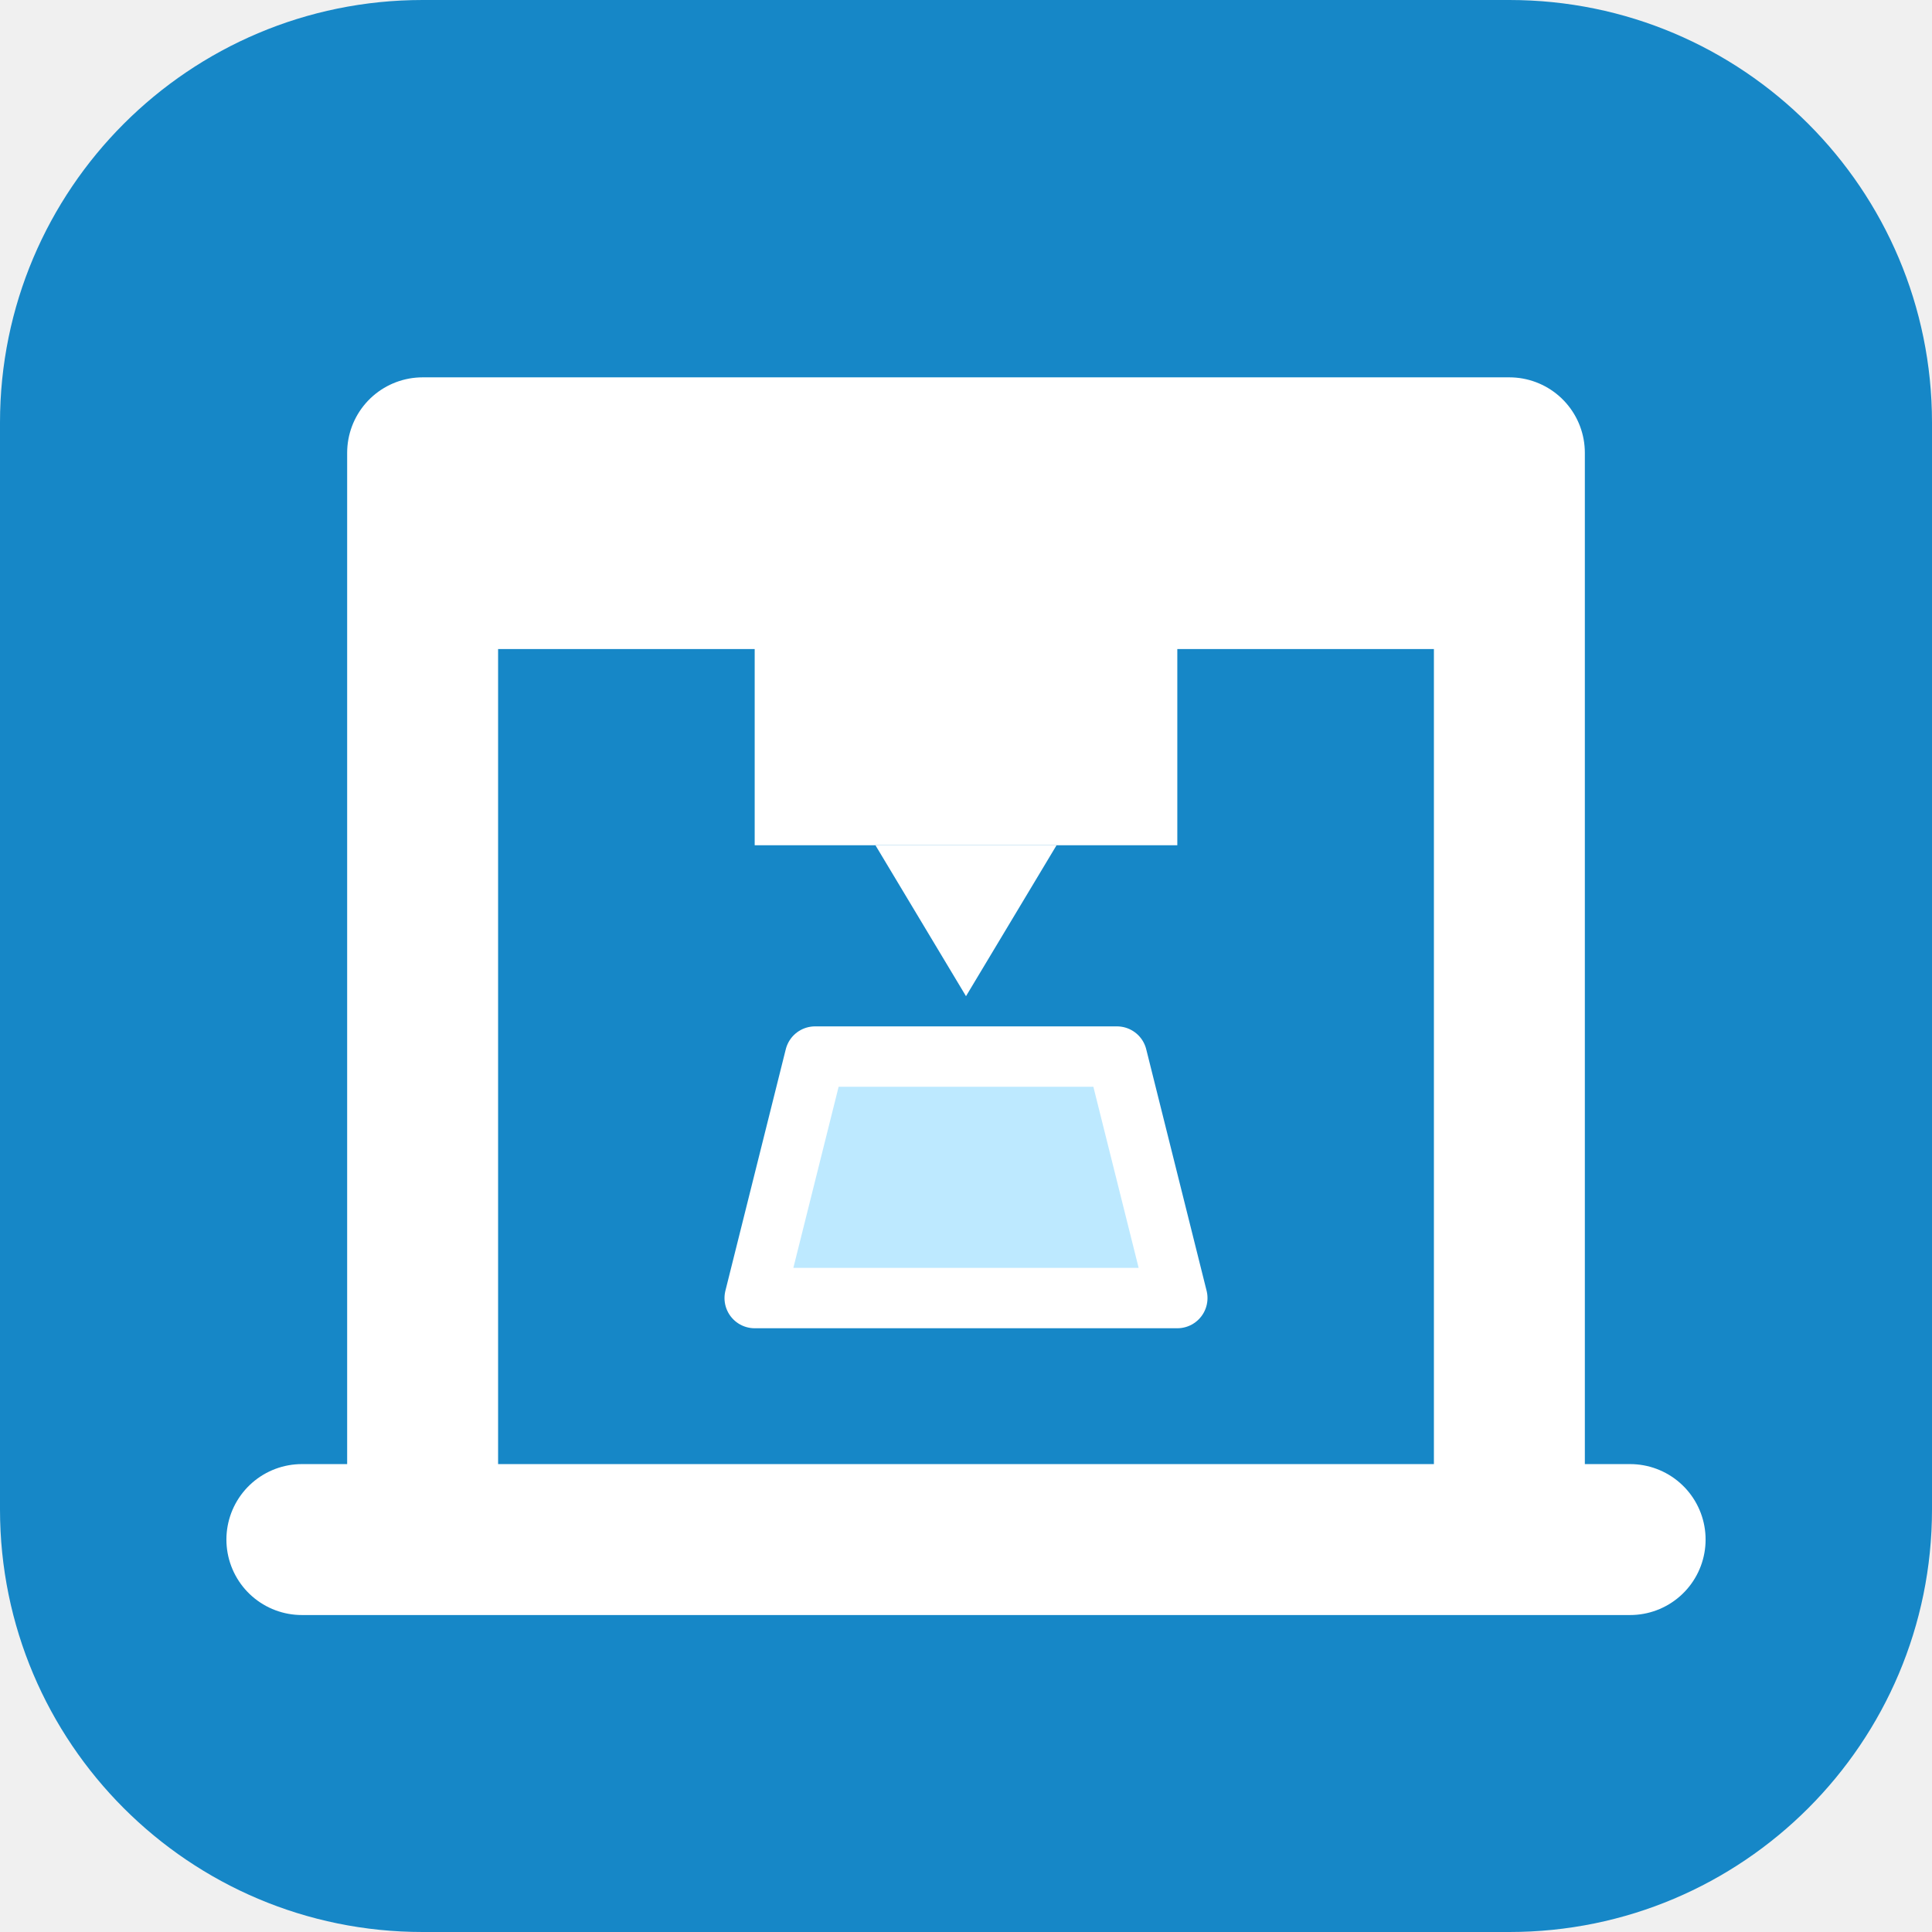
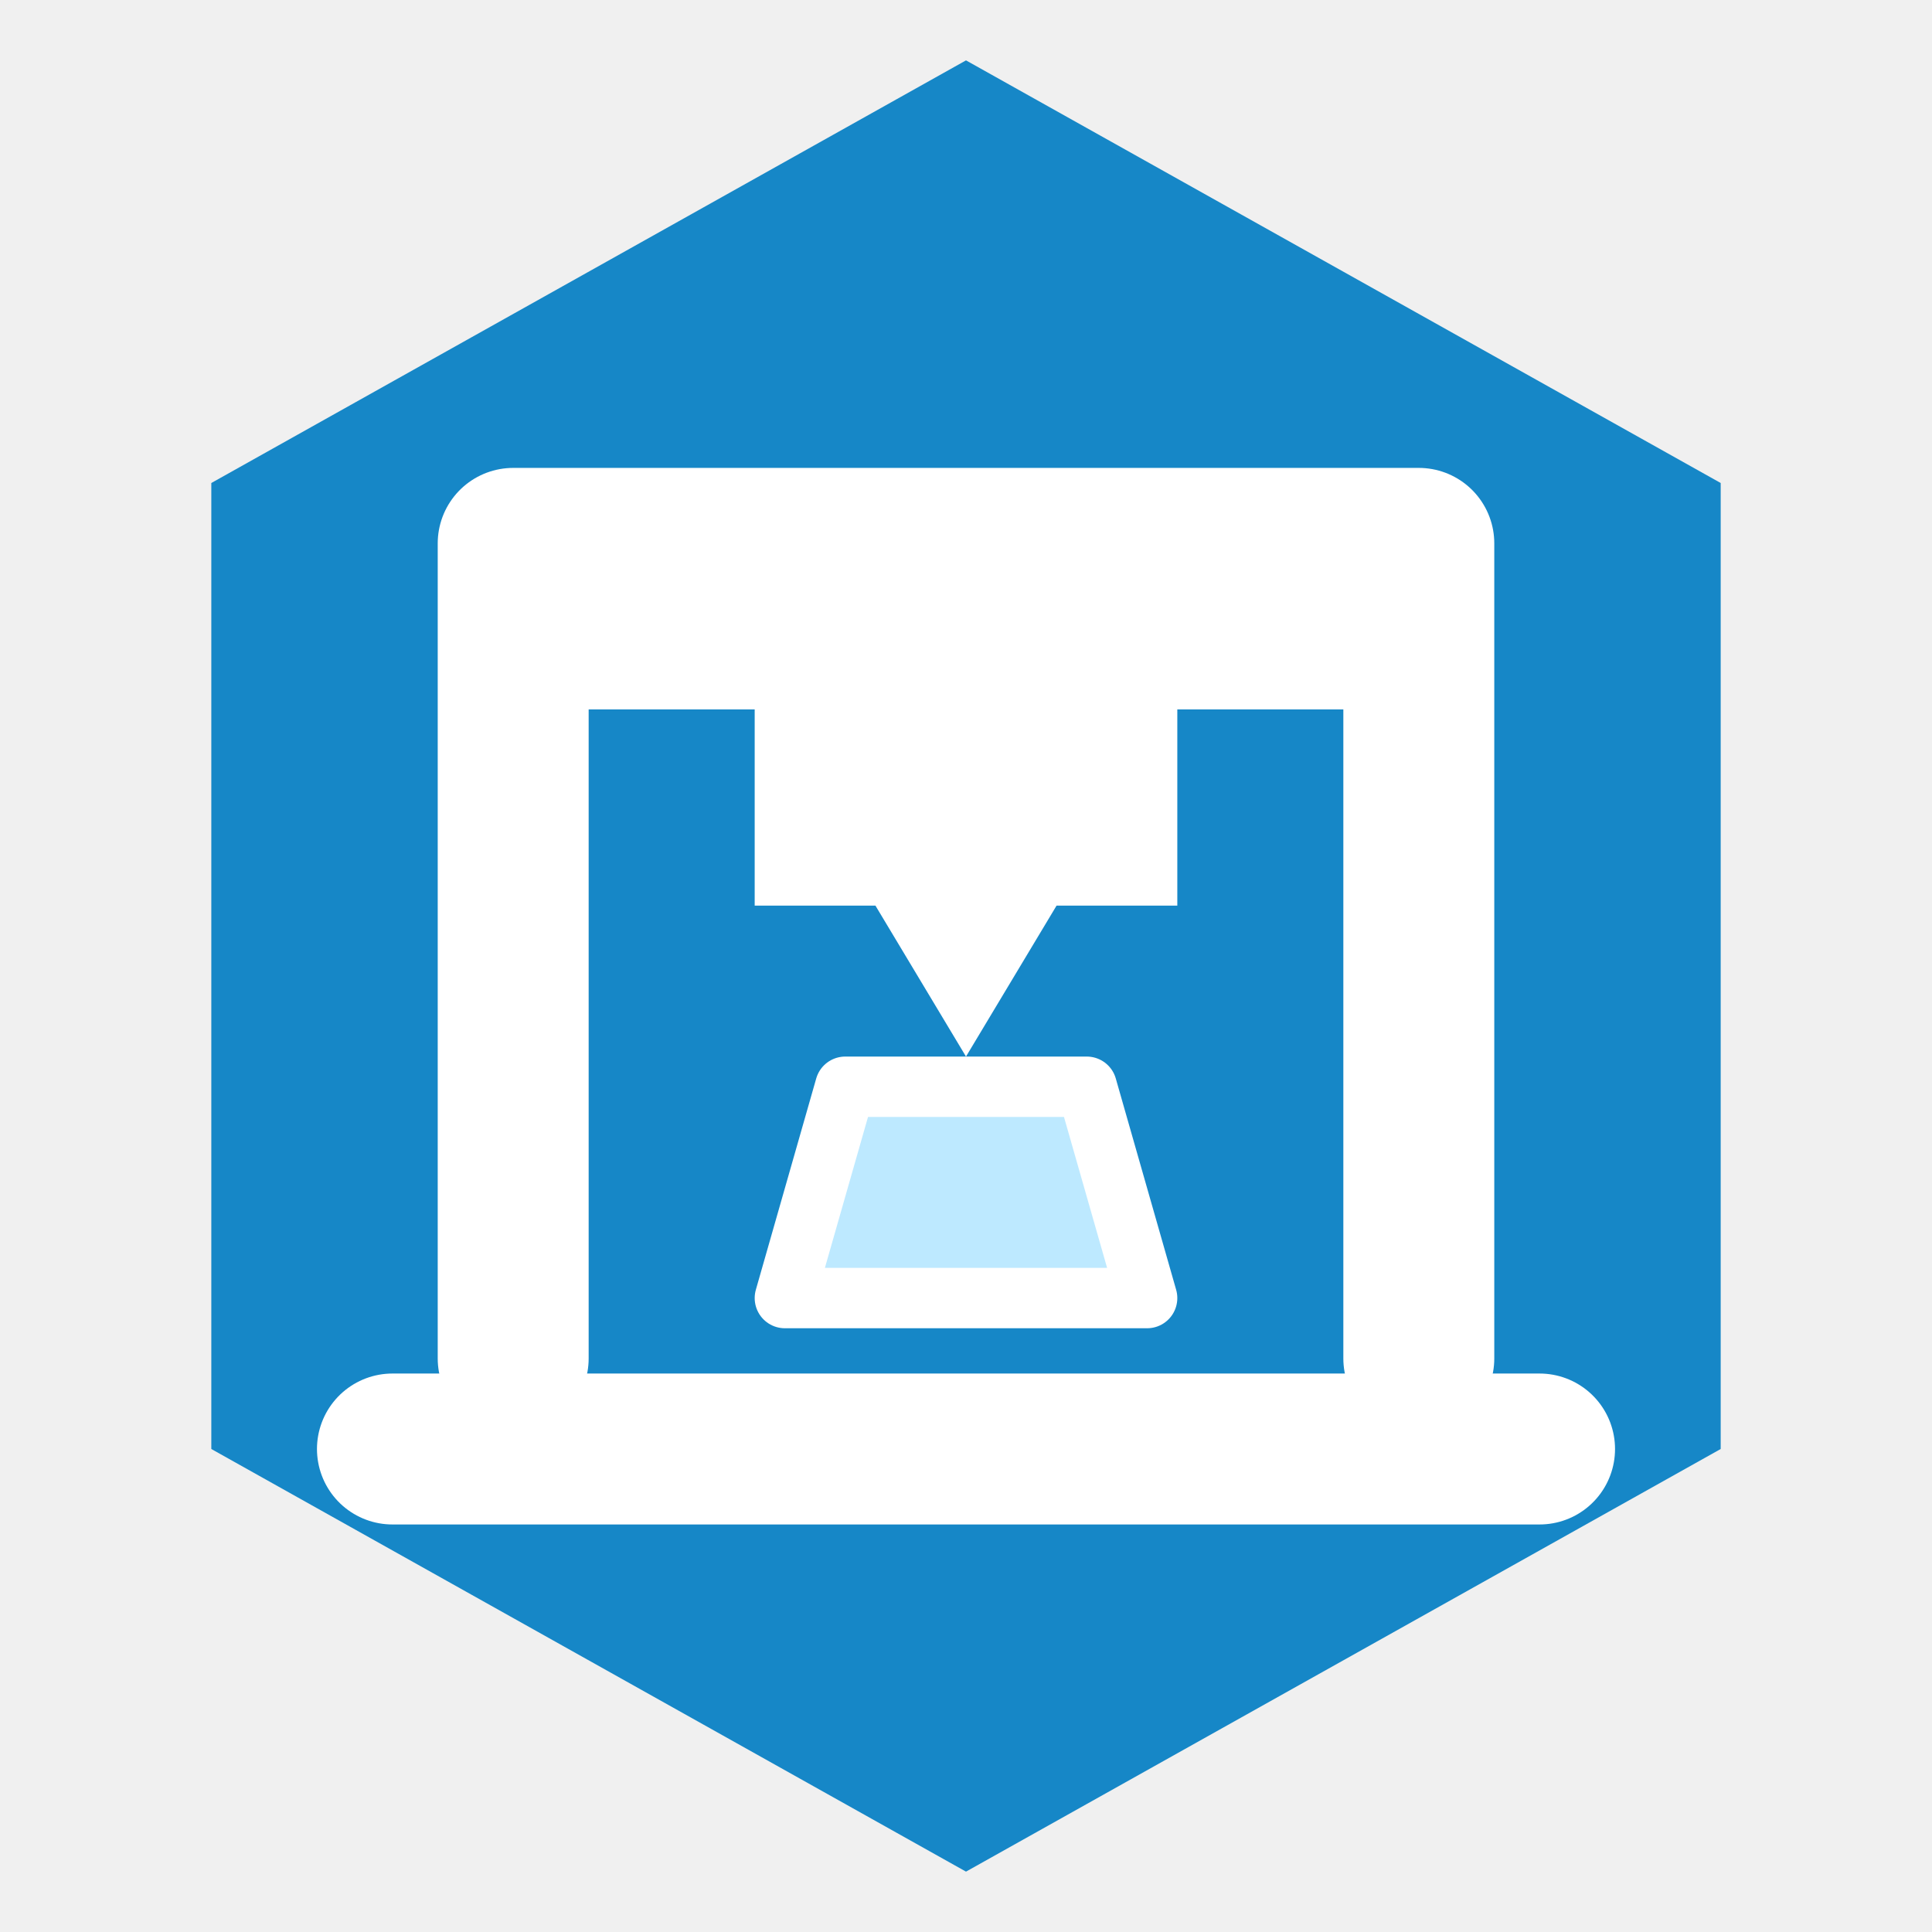
<svg xmlns="http://www.w3.org/2000/svg" viewBox="0 0 64 64">
-   <rect width="64" height="64" rx="14" fill="#1687c7" />
-   <path d="M14 49V15h36v34M14 19h36" fill="none" stroke="#fff" stroke-width="5" stroke-linecap="round" stroke-linejoin="round" />
-   <path d="M25 19h14v9H25z" fill="#fff" />
-   <path d="m29 28 3 5 3-5z" fill="#fff" />
-   <path d="M25 43h14l-2-8H27z" fill="#bde9ff" stroke="#fff" stroke-width="2" stroke-linejoin="round" />
-   <path d="M10 51h44" fill="none" stroke="#fff" stroke-width="5" stroke-linecap="round" />
+   <path d="M32 2 57 16v32L32 62 7 48V16z" fill="#1687c7" />
+   <path d="M17 45V18h30v27M17 21h30" fill="none" stroke="#fff" stroke-width="5" stroke-linecap="round" stroke-linejoin="round" />
+   <path d="M25 21h14v9H25zm4 9 3 5 3-5z" fill="#fff" />
+   <path d="M26 43h12l-2-7h-8z" fill="#bde9ff" stroke="#fff" stroke-width="2" stroke-linejoin="round" />
+   <path d="M13 48h38" fill="none" stroke="#fff" stroke-width="5" stroke-linecap="round" />
</svg>
